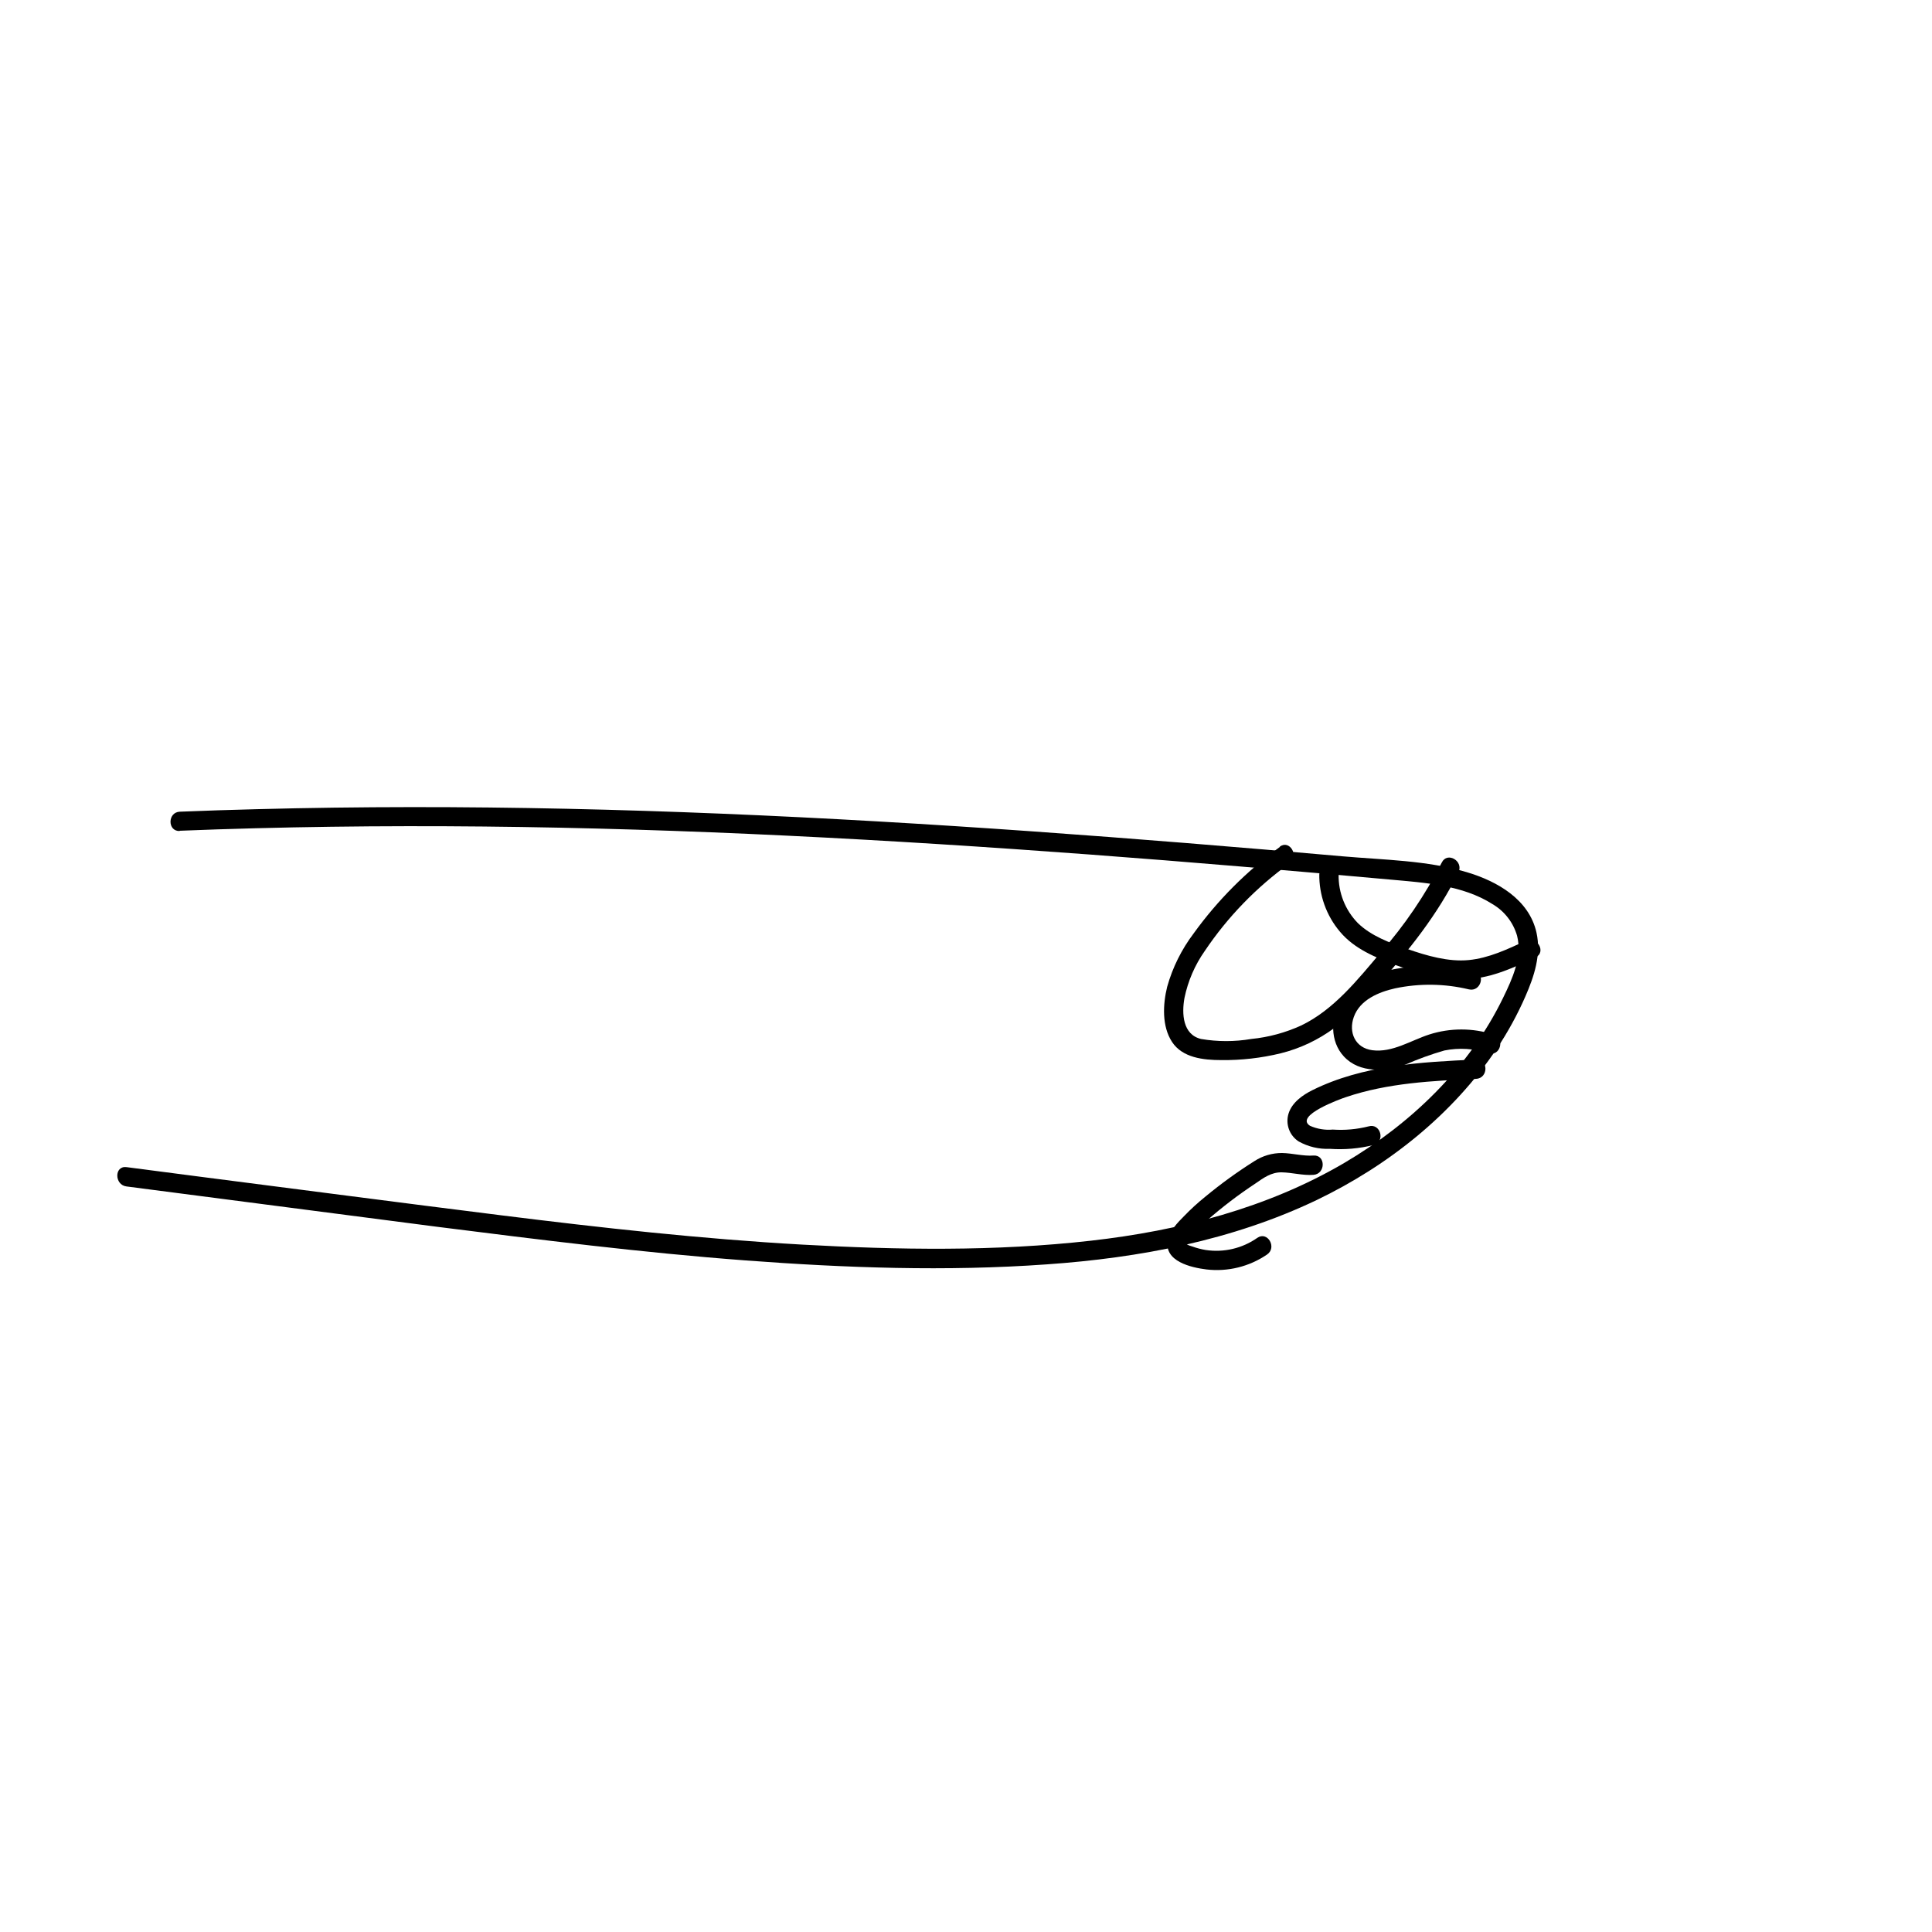
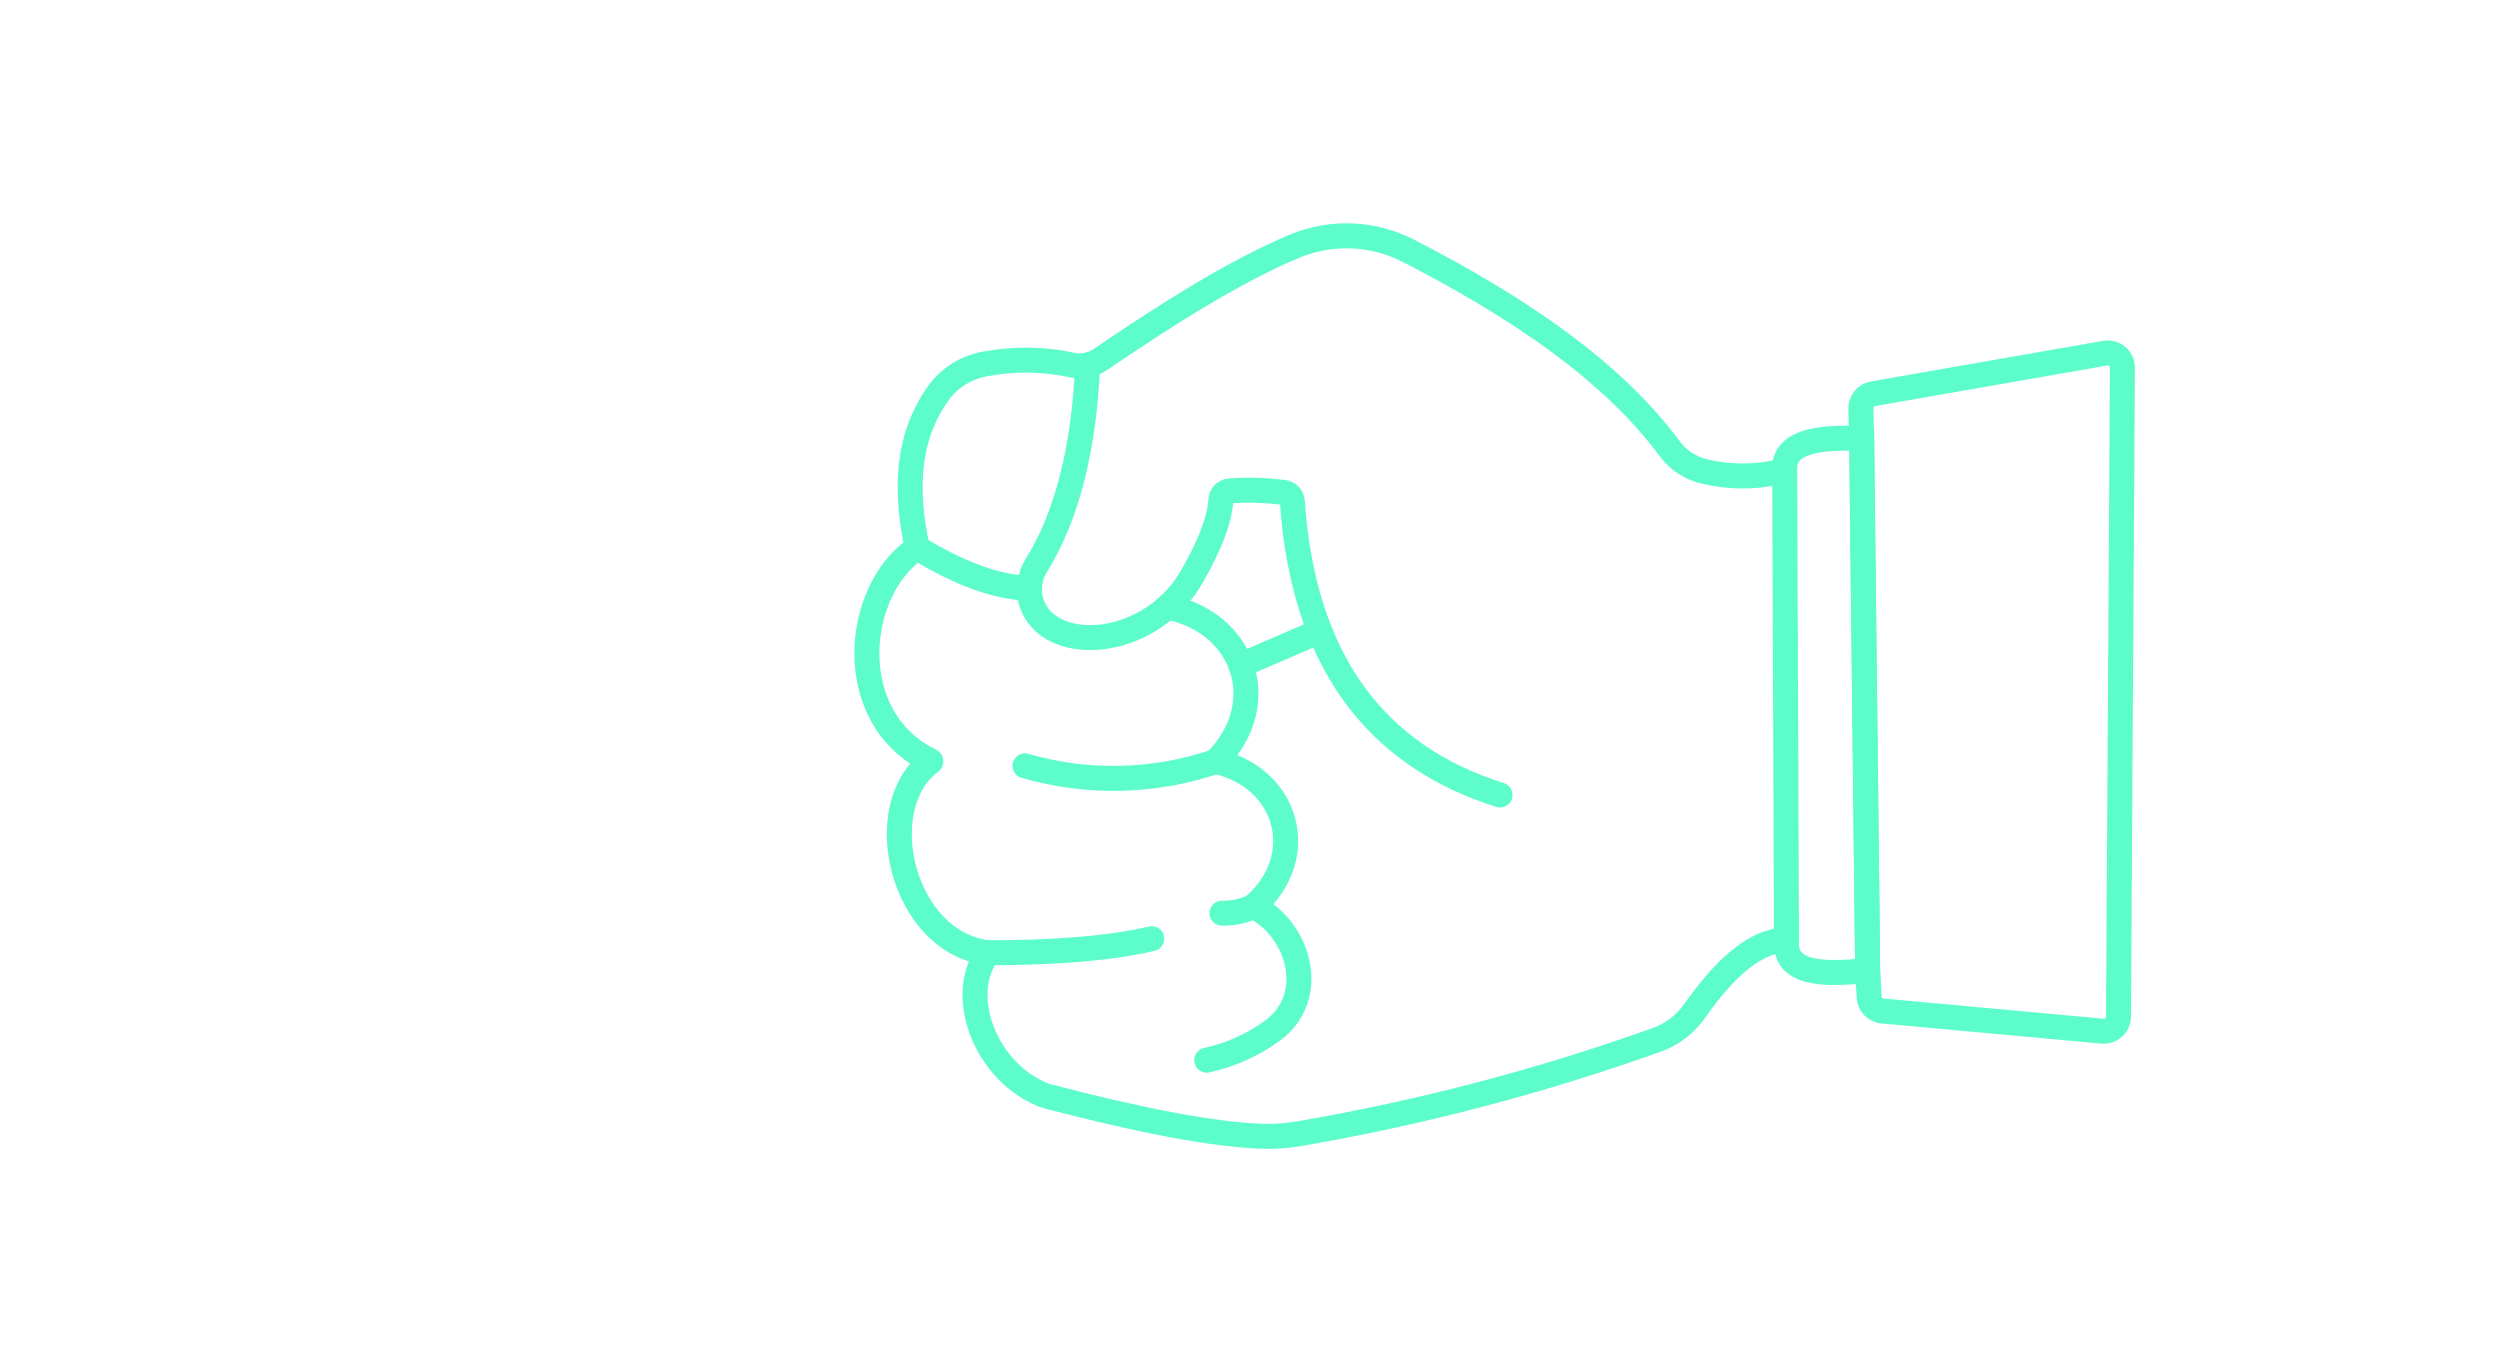
- <svg xmlns="http://www.w3.org/2000/svg" id="Layer_1" data-name="Layer 1" viewBox="0 0 300 300">
-   <path d="M27.87,129c31.43-1.25,62.91-.76,94.32.76s62.5,4,93.69,6.82c5.37.49,11.21.84,15.89,3.82a8.38,8.38,0,0,1,3.8,4.9c.84,3.28-.75,6.72-2.16,9.62-5.29,10.91-14.32,19.57-24.69,25.67-11.93,7-25.61,10.51-39.28,12.06-14.88,1.69-30,1.44-44.91.61-15.62-.88-31.19-2.61-46.72-4.55s-31.21-4-46.81-6l-11.36-1.48c-1.91-.24-1.89,2.76,0,3q24.18,3.15,48.36,6.28c15.85,2,31.72,4,47.67,5.2,15.56,1.17,31.28,1.74,46.87.62,14.39-1,28.86-3.74,41.94-10,11.08-5.33,21.11-13.28,28-23.58a52.6,52.6,0,0,0,4.37-8c1.37-3.13,2.49-6.48,1.74-9.91-1.14-5.18-6.1-8-10.8-9.4-6.19-1.85-12.9-1.91-19.29-2.47q-12.12-1.08-24.27-2.06c-16-1.29-32.05-2.45-48.09-3.37-32.06-1.84-64.2-2.74-96.3-1.89q-6,.15-11.92.39c-1.92.08-1.93,3.08,0,3Z" />
-   <path d="M204.86,135.69a13.59,13.59,0,0,0,3.22,9c2.25,2.68,5.55,4,8.76,5.21,3.57,1.29,7.37,2.46,11.21,2.15s7.07-1.83,10.38-3.38c1.75-.82.23-3.41-1.51-2.59-2.81,1.31-5.74,2.7-8.87,3s-6.48-.66-9.54-1.73c-2.7-.95-5.58-2-7.65-4a10.5,10.5,0,0,1-3-7.56,1.5,1.5,0,0,0-3,0Z" />
-   <path d="M228.94,150.78a30.51,30.51,0,0,0-12-.37c-3.34.58-6.9,2-8.74,5-1.61,2.62-1.7,6.29.47,8.63,2.44,2.65,6.51,2.36,9.61,1.25a47.88,47.88,0,0,1,6-2.17,13.36,13.36,0,0,1,6.84.42c1.85.58,2.64-2.32.8-2.9a16.36,16.36,0,0,0-10,0c-2.84.92-5.71,2.84-8.82,2.44-2.66-.35-3.74-2.76-2.88-5.17.95-2.66,3.86-3.87,6.41-4.44a26.07,26.07,0,0,1,11.46.16c1.88.44,2.68-2.46.8-2.89Z" />
-   <path d="M229.21,164.52c-8.59.4-17.55.86-25.4,4.75-1.52.75-3.16,1.9-3.71,3.6a3.81,3.81,0,0,0,1.55,4.37,9.13,9.13,0,0,0,4.84,1.15,21.71,21.71,0,0,0,6.82-.6c1.85-.53,1.07-3.43-.79-2.89a17.69,17.69,0,0,1-5.57.5,7.12,7.12,0,0,1-3.54-.59c-2.44-1.57,4.71-4.16,5.59-4.45,6.5-2.2,13.41-2.53,20.21-2.84,1.92-.09,1.94-3.09,0-3Z" />
-   <path d="M204,179.43c-1.67.12-3.26-.36-4.92-.39a7.82,7.82,0,0,0-4.3,1.26,73.46,73.46,0,0,0-7.62,5.52,35.61,35.61,0,0,0-3.33,3.05c-1,1-2.2,2.25-2.49,3.73-.63,3.27,3.64,4.23,6,4.52a13.83,13.83,0,0,0,9.41-2.32c1.58-1.08.08-3.68-1.51-2.59a11.07,11.07,0,0,1-8,1.89,11.35,11.35,0,0,1-2.08-.54c-.2-.07-.81-.22-.91-.41s0,0,.11-.3c.16-.6,1-1.3,1.42-1.73s1.09-1.11,1.67-1.64a69,69,0,0,1,7.48-5.7c1.28-.89,2.48-1.77,4.1-1.74s3.25.51,4.92.39c1.91-.13,1.93-3.13,0-3Z" />
-   <path d="M198.73,131.52a59.78,59.78,0,0,0-13.38,13.42,24.81,24.81,0,0,0-4.11,8.28c-.67,2.71-.85,6.13.76,8.58s4.85,2.81,7.64,2.81a37.17,37.17,0,0,0,9.22-1.05,23.46,23.46,0,0,0,8.34-3.94,48,48,0,0,0,6.68-6.54c4.81-5.41,9.4-11.1,12.59-17.64.84-1.73-1.74-3.25-2.59-1.51a68.37,68.37,0,0,1-9.51,14c-3.56,4.2-7.26,8.88-12.33,11.31a24.42,24.42,0,0,1-7.74,2.09,23.27,23.27,0,0,1-7.81,0c-2.85-.69-3-3.93-2.57-6.35a19.52,19.52,0,0,1,3.18-7.35,53.68,53.68,0,0,1,13.15-13.57c1.54-1.13,0-3.74-1.52-2.59Z" />
+ <svg xmlns="http://www.w3.org/2000/svg" id="Layer_1" data-name="Layer 1" viewBox="0 0 300 161.45">
+   <defs>
+     <style>.cls-1,.cls-2{fill:none;stroke:#5dfdcb;stroke-miterlimit:10;stroke-width:3px;}.cls-2{stroke-linecap:round;}</style>
+   </defs>
+   <path class="cls-1" d="M214.06,56.48a19.72,19.72,0,0,1-9.47.11,7.19,7.19,0,0,1-4.2-2.71c-6.83-9.27-18-16.9-31.32-23.75a16.2,16.2,0,0,0-13.64-.62c-6.79,2.82-14.84,7.8-23.4,13.64a4.43,4.43,0,0,1-3.56.62,26.12,26.12,0,0,0-10-.14,8.85,8.85,0,0,0-5.85,3.52c-3.85,5.37-4,11.73-2.57,18.52a.07.07,0,0,1,0,.08c-7.6,5.08-9,20.41,1.61,25.55a.07.07,0,0,1,0,.13c-7.25,5.41-3.43,21.6,6.82,22.89a.07.07,0,0,1,0,.12c-3.71,5.25-.09,14.42,7,17.06h0c11.45,3,20,4.62,25.85,4.85a22,22,0,0,0,4.58-.31,255.64,255.64,0,0,0,42.91-11.26,9.38,9.38,0,0,0,4.48-3.39c3.58-5.09,7.23-8.49,11-8.6a.08.08,0,0,0,.08-.07l-.22-56.17A.08.08,0,0,0,214.06,56.48Z" />
+   <path class="cls-1" d="M214.16,56.45c-.2-3.26,3.57-4.11,9.24-3.81l.72,63.81c-5.44.57-10.06.47-9.74-3.65" />
+   <path class="cls-1" d="M224.12,116.45l.18,3.21a1.76,1.76,0,0,0,1.6,1.66l26.39,2.42a1.76,1.76,0,0,0,1.93-1.75l.47-77.86a1.76,1.76,0,0,0-2.07-1.75l-27.85,4.87A1.77,1.77,0,0,0,223.3,49l.1,3.6Z" />
+   <path class="cls-2" d="M130.51,43.8c-.39,9.75-2.42,18-6.07,23.92a5.57,5.57,0,0,0-.89,3.54c.43,3.6,4,5.78,8.94,5.14A14.63,14.63,0,0,0,143.13,69c2-3.51,3.23-6.58,3.37-9a1.15,1.15,0,0,1,1.07-1.09,32.12,32.12,0,0,1,6.51.19,1.17,1.17,0,0,1,1,1.09C156.4,79.23,165,90.66,180,95.4" />
+   <path class="cls-2" d="M110,65.72c4.55,2.72,9.06,4.73,13.48,4.88" />
+   <path class="cls-2" d="M140.07,72.84c9.2,1.8,12.74,11.54,5.8,18.54,8.54,1.83,11.48,11.32,4.56,17.39,5.49,2.75,7.78,10.85,2.29,14.89a20.78,20.78,0,0,1-7.91,3.56" />
+   <line class="cls-2" x1="158.37" y1="75.74" x2="148.9" y2="79.82" />
+   <path class="cls-2" d="M145.87,91.38A38,38,0,0,1,123,91.9" />
+   <path class="cls-2" d="M150.43,108.77a8.45,8.45,0,0,1-3.79.81" />
+   <path class="cls-2" d="M118.57,114.33c8,0,14.69-.52,19.64-1.69" />
</svg>
